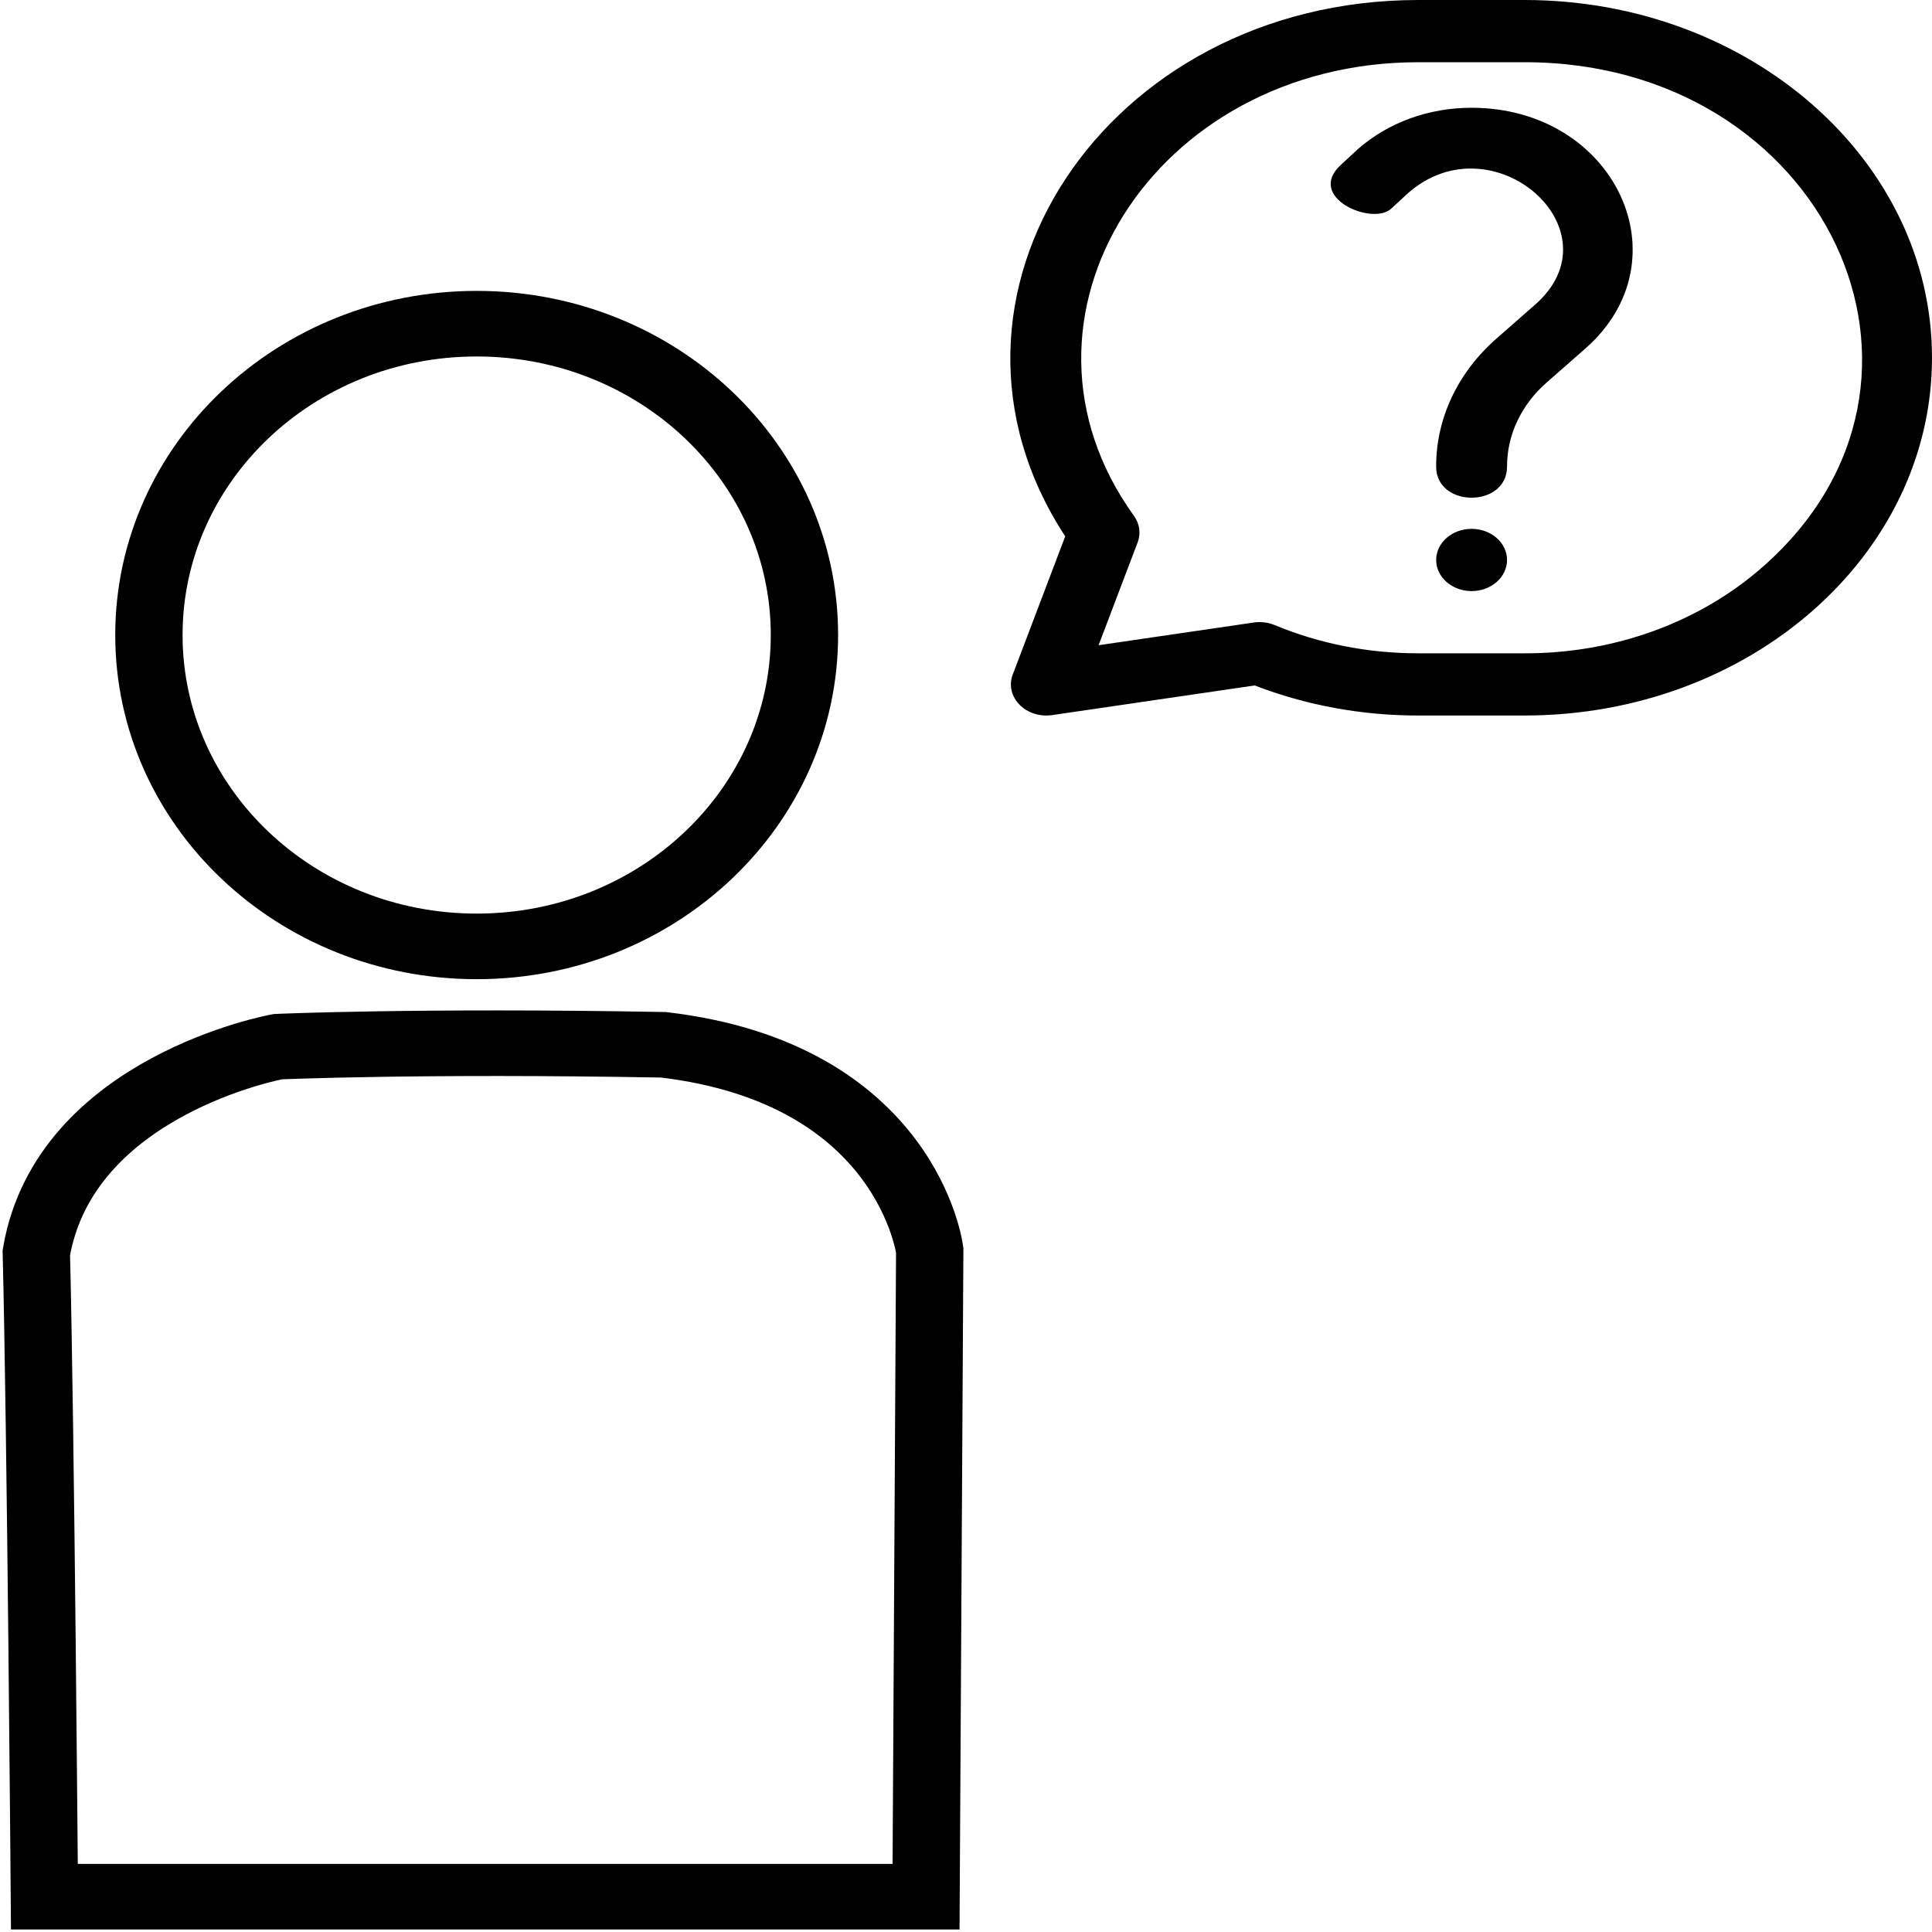
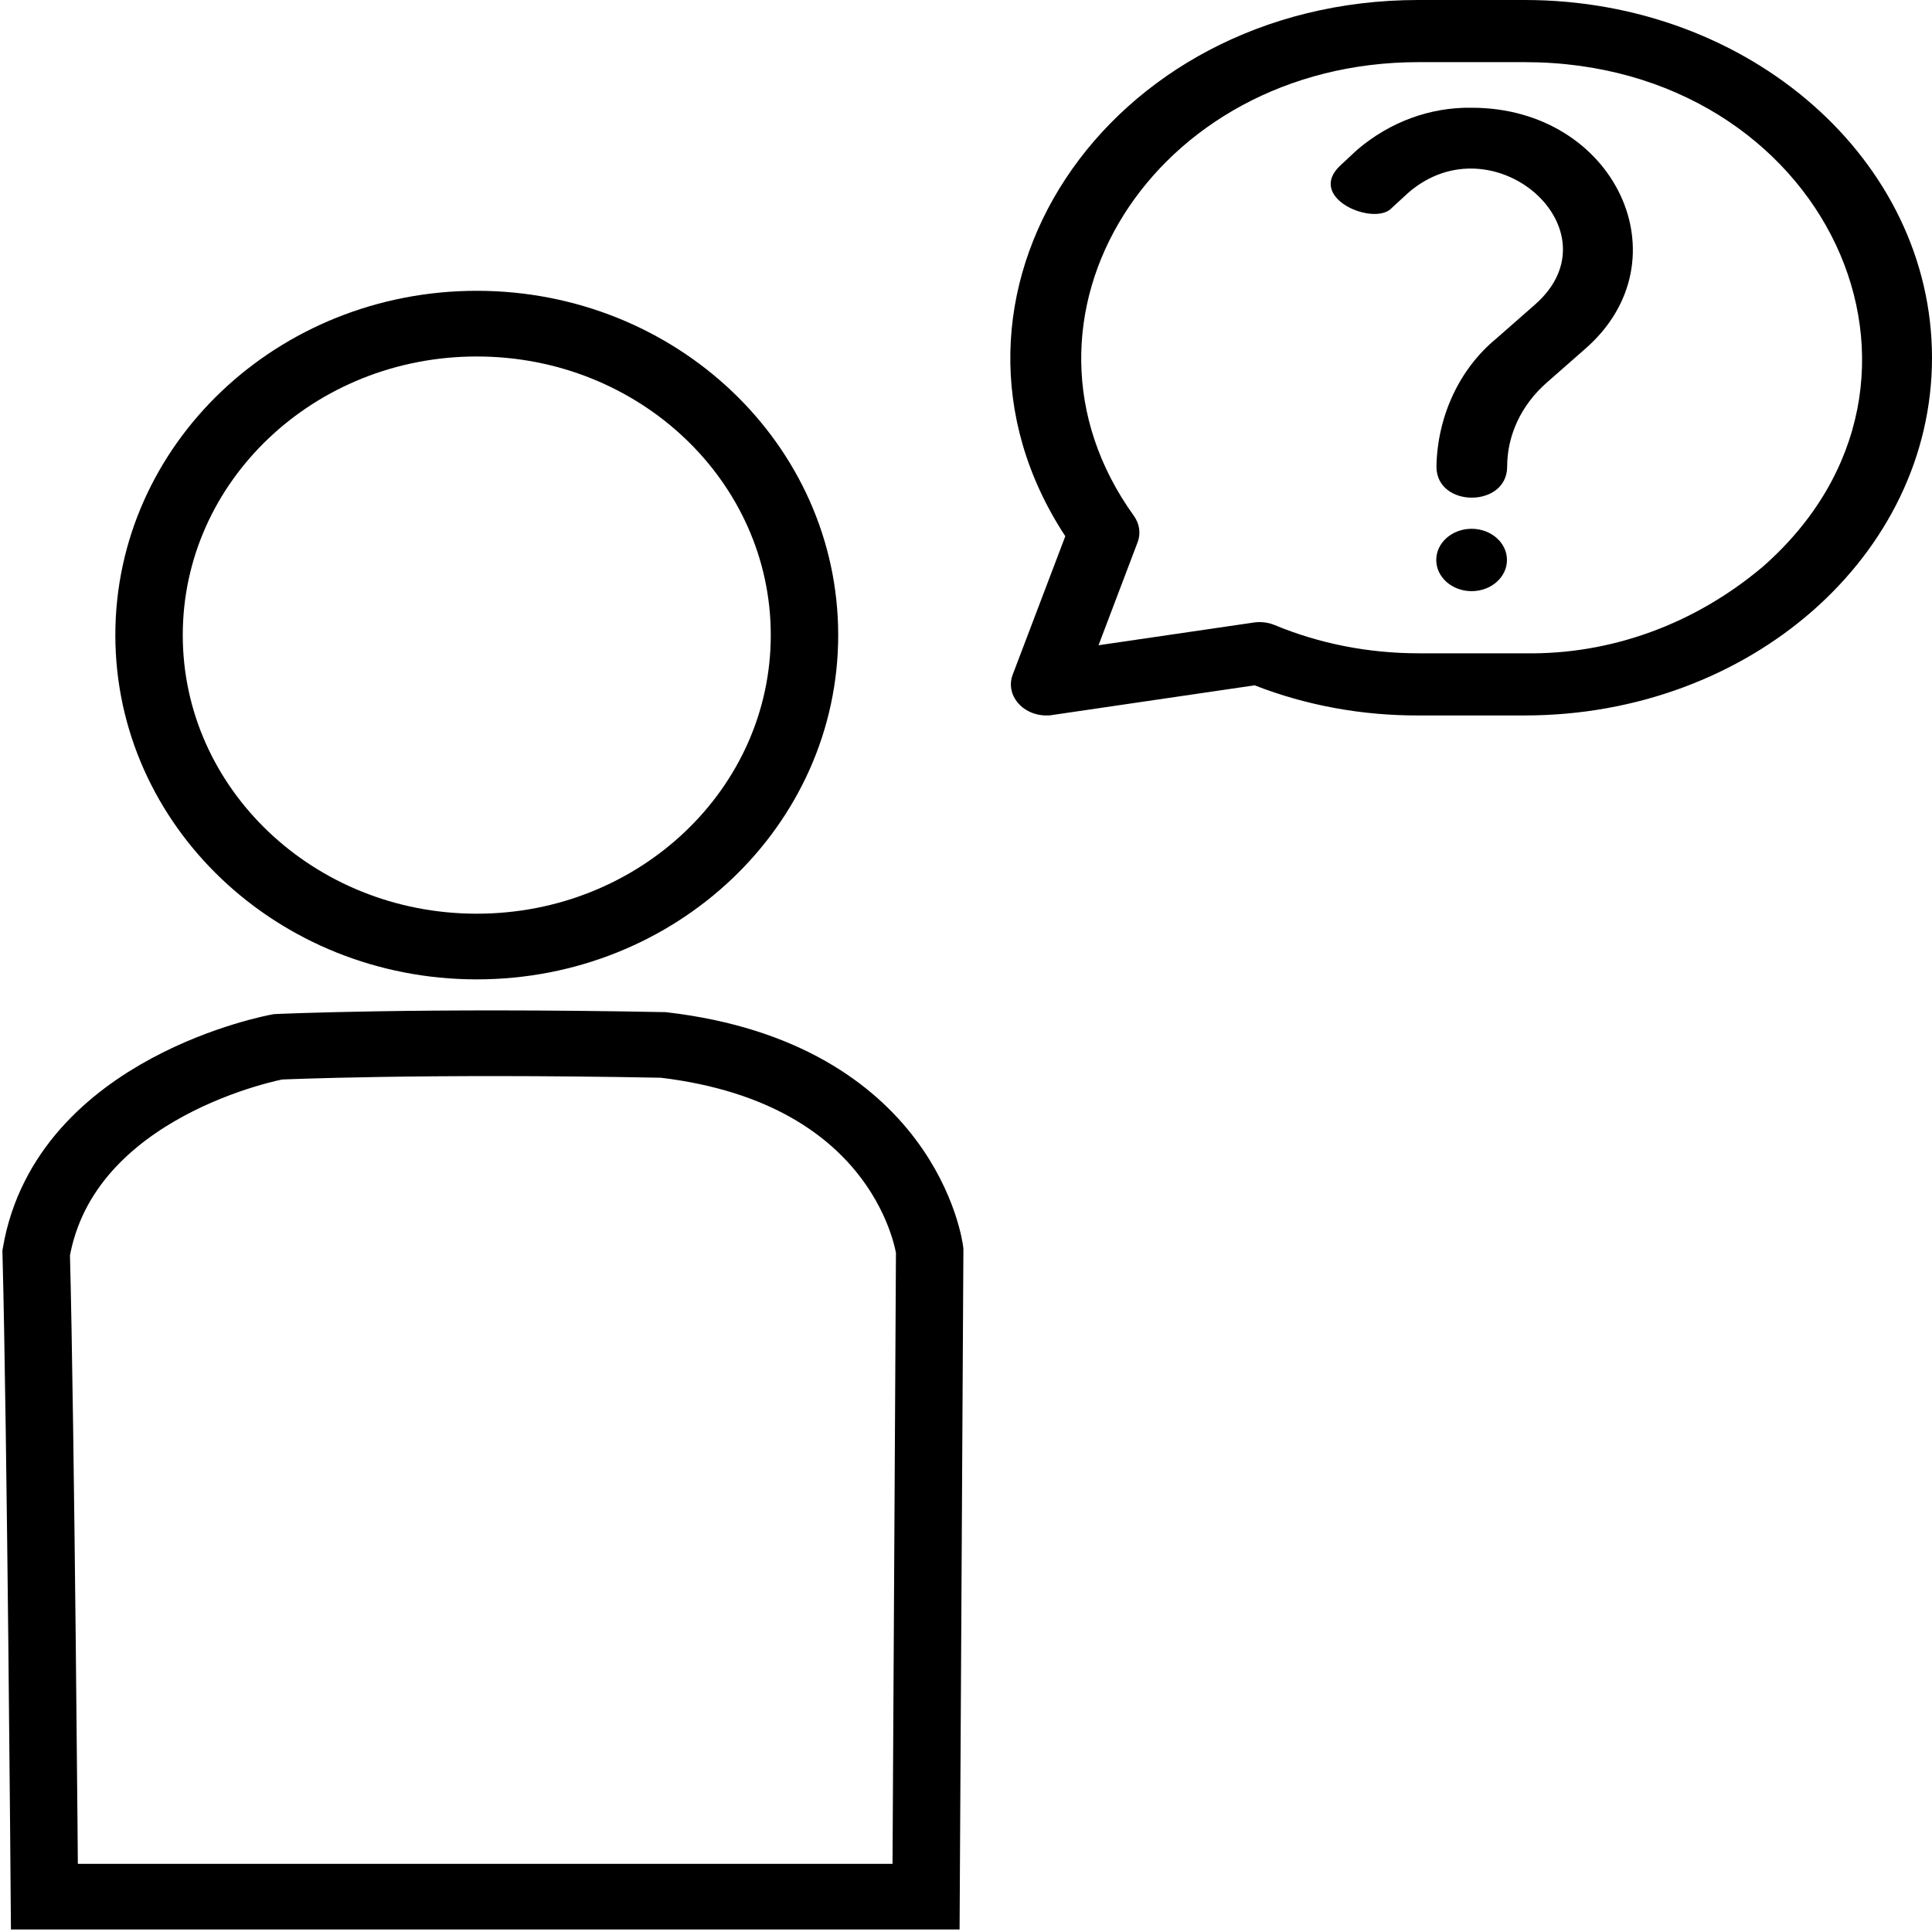
- <svg xmlns="http://www.w3.org/2000/svg" width="100mm" height="100mm" viewBox="0 0 100 100" version="1.1" id="svg95">
-   <defs id="defs89" />
-   <g id="layer1">
-     <g id="g849" transform="scale(1,1.097882)">
-       <path d="M 78.921,4.0210532e-7 H 73.419 C 57.192,0.003 47.044,14.039 55.136,25.285 l -2.717,6.518 c -0.396,0.95 0.488,1.93 1.74,1.93 0.101,-5.4e-5 0.202,-0.007 0.302,-0.02 l 10.483,-1.397 c 2.671,0.939 5.557,1.422 8.475,1.417 h 5.503 C 90.565,33.727 100,26.177 100,16.867 100,7.556 90.565,0.007 78.921,4.4021053e-6 Z M 91.244,26.72 c -3.261,2.621 -7.698,4.091 -12.322,4.08 h -5.503 c -2.573,0.005 -5.115,-0.449 -7.441,-1.33 -0.338,-0.128 -0.716,-0.17 -1.085,-0.121 l -8.03,1.07 2.022,-4.85 C 59.059,25.151 58.988,24.692 58.692,24.319 51.349,15.041 59.687,2.933 73.419,2.933 h 5.503 C 94.445,2.934 102.22,17.942 91.244,26.72 Z" id="path16" style="stroke-width:0.205" />
-       <path d="m 76.17,5.081 c -2.208,-0.005 -4.326,0.697 -5.883,1.948 -0.011,0.009 -0.022,0.018 -0.033,0.027 l -0.857,0.721 c -1.823,1.534 1.642,2.881 2.612,2.06 0.011,-0.009 0.022,-0.018 0.033,-0.027 l 0.854,-0.719 c 4.395,-3.485 10.94,1.773 6.562,5.271 l -1.992,1.593 c -2.011,1.6 -3.139,3.776 -3.131,6.044 0.003,1.954 3.666,1.954 3.669,0 -0.005,-1.49 0.736,-2.92 2.057,-3.97 l 1.992,-1.593 C 87.294,12.247 83.582,5.081 76.17,5.081 Z" id="path18" style="stroke-width:0.205" />
-       <ellipse cx="76.17" cy="26.4" id="circle20" style="stroke-width:0.205" rx="1.834" ry="1.467" />
-     </g>
-     <g id="g844" transform="matrix(1.250925,0,0,1.218484,-9.109746,-14.88302)" style="stroke-width:2.786;stroke-miterlimit:4;stroke-dasharray:none">
-       <path style="fill:none;stroke:#000000;stroke-width:2.786;stroke-linecap:butt;stroke-linejoin:miter;stroke-miterlimit:4;stroke-dasharray:none;stroke-opacity:1" d="m 9.12,92.784 h 36.48 l 0.152,-27.456 c 0,0 -0.916,-7.51 -11.018,-8.732 -10.101,-0.188 -15.958,0.08 -15.958,0.08 0,0 -8.804,1.644 -9.991,8.754 0.183,7.405 0.334,27.354 0.334,27.354 z" id="path836" />
-       <ellipse style="opacity:1;fill:none;stroke:#000000;stroke-width:2.786;stroke-linecap:round;stroke-linejoin:round;stroke-miterlimit:4;stroke-dasharray:none" id="path840" cx="27.006" cy="39.19" rx="13.562" ry="13.226" />
-     </g>
+ <svg xmlns="http://www.w3.org/2000/svg" viewBox="0 0 100 100">
+   <g transform="scale(1 1.09788)">
+     <path d="M78.92 0h-5.5C57.19 0 47.04 14.04 55.14 25.28l-2.72 6.52c-.4.95.49 1.93 1.74 1.93.1 0 .2 0 .3-.02l10.48-1.4c2.67.95 5.56 1.43 8.48 1.42h5.5c11.65 0 21.08-7.55 21.08-16.86C100 7.56 90.57 0 78.92 0zm12.32 26.72a19.72 19.72 0 01-12.32 4.08h-5.5c-2.57 0-5.12-.45-7.44-1.33a2.25 2.25 0 00-1.09-.12l-8.03 1.07 2.02-4.85c.18-.42.1-.88-.19-1.25-7.34-9.28 1-21.39 14.73-21.39h5.5c15.53 0 23.3 15.01 12.32 23.79z" />
+     <path d="M76.17 5.08a9.42 9.42 0 00-5.92 1.98l-.85.72C67.57 9.3 71.04 10.66 72 9.84l.03-.03.86-.72c4.4-3.48 10.94 1.77 6.56 5.27l-2 1.6A7.74 7.74 0 0074.35 22c0 1.95 3.66 1.95 3.66 0 0-1.49.74-2.92 2.06-3.97l2-1.6c5.23-4.18 1.52-11.35-5.89-11.35z" />
+     <ellipse cx="76.17" cy="26.4" rx="1.83" ry="1.47" />
+   </g>
+   <g fill="none" stroke="#000" stroke-width="2.79" transform="matrix(1.25093 0 0 1.21848 -9.11 -14.88)">
+     <path d="M9.12 92.78H45.6l.15-27.45s-.91-7.51-11.02-8.73c-10.1-.2-15.95.08-15.95.08s-8.8 1.64-10 8.75c.19 7.4.34 27.35.34 27.35z" />
+     <ellipse cx="27.01" cy="39.19" stroke-linecap="round" stroke-linejoin="round" rx="13.56" ry="13.23" />
  </g>
</svg>
